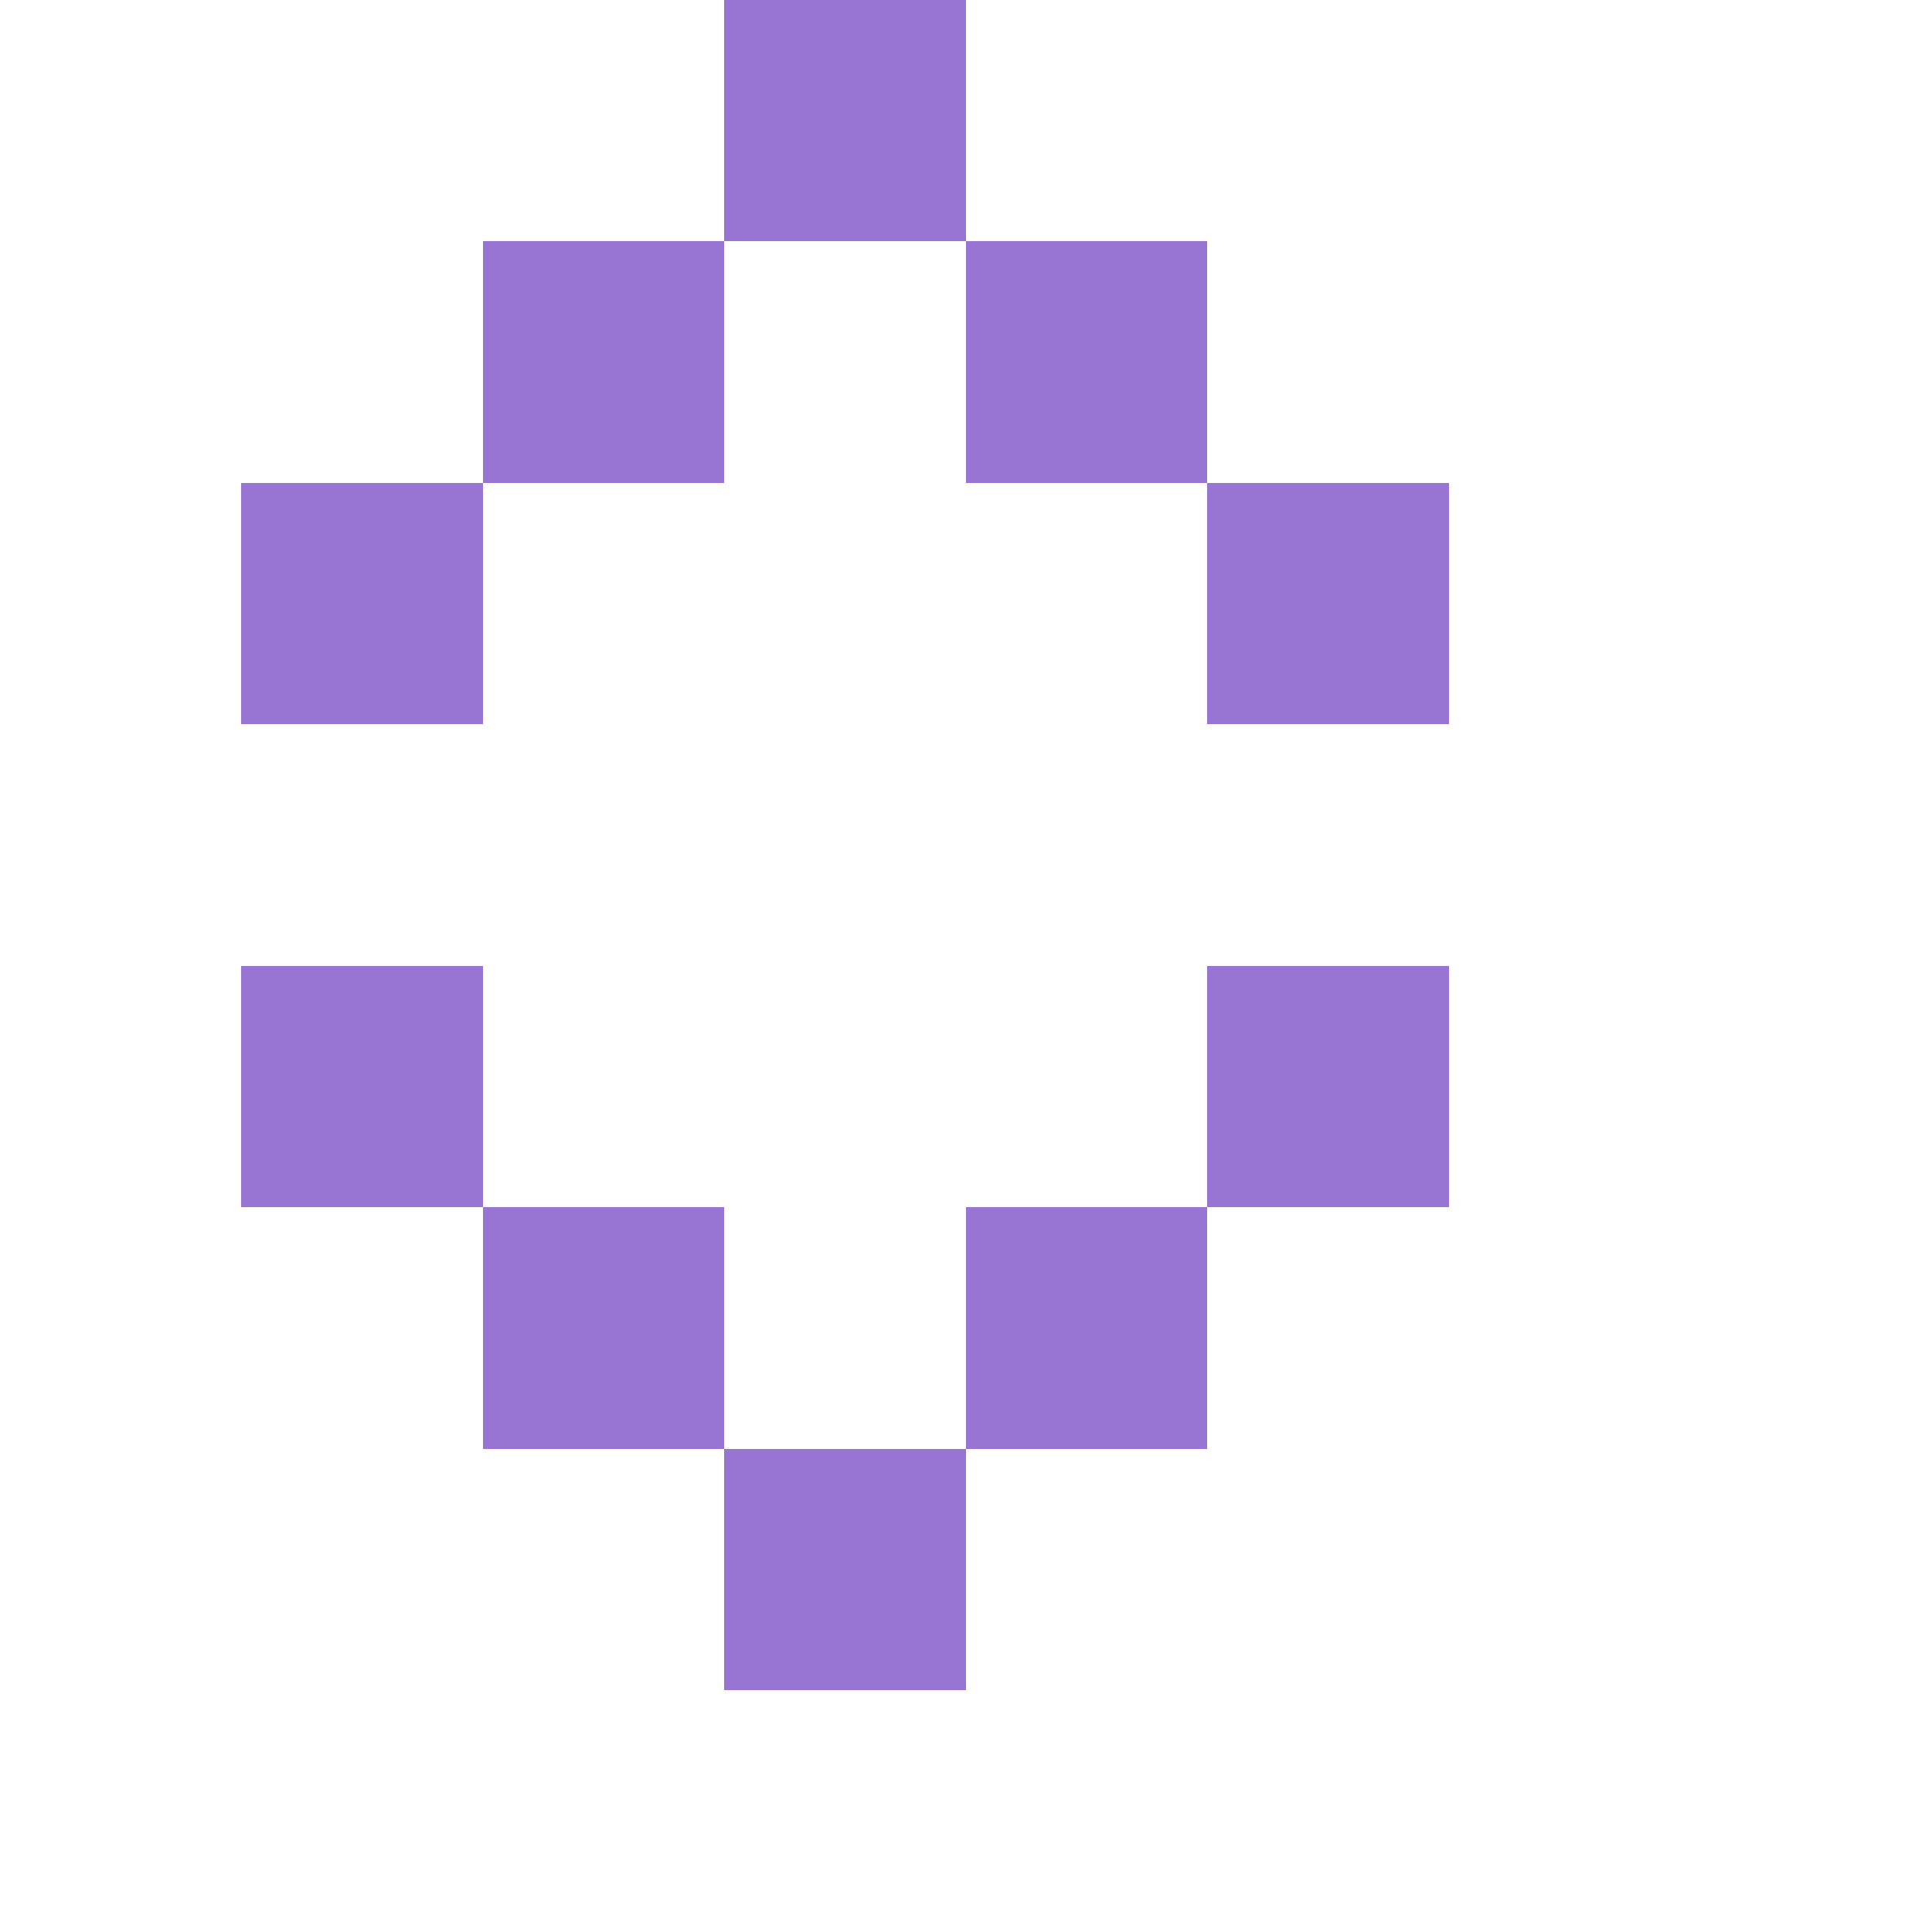
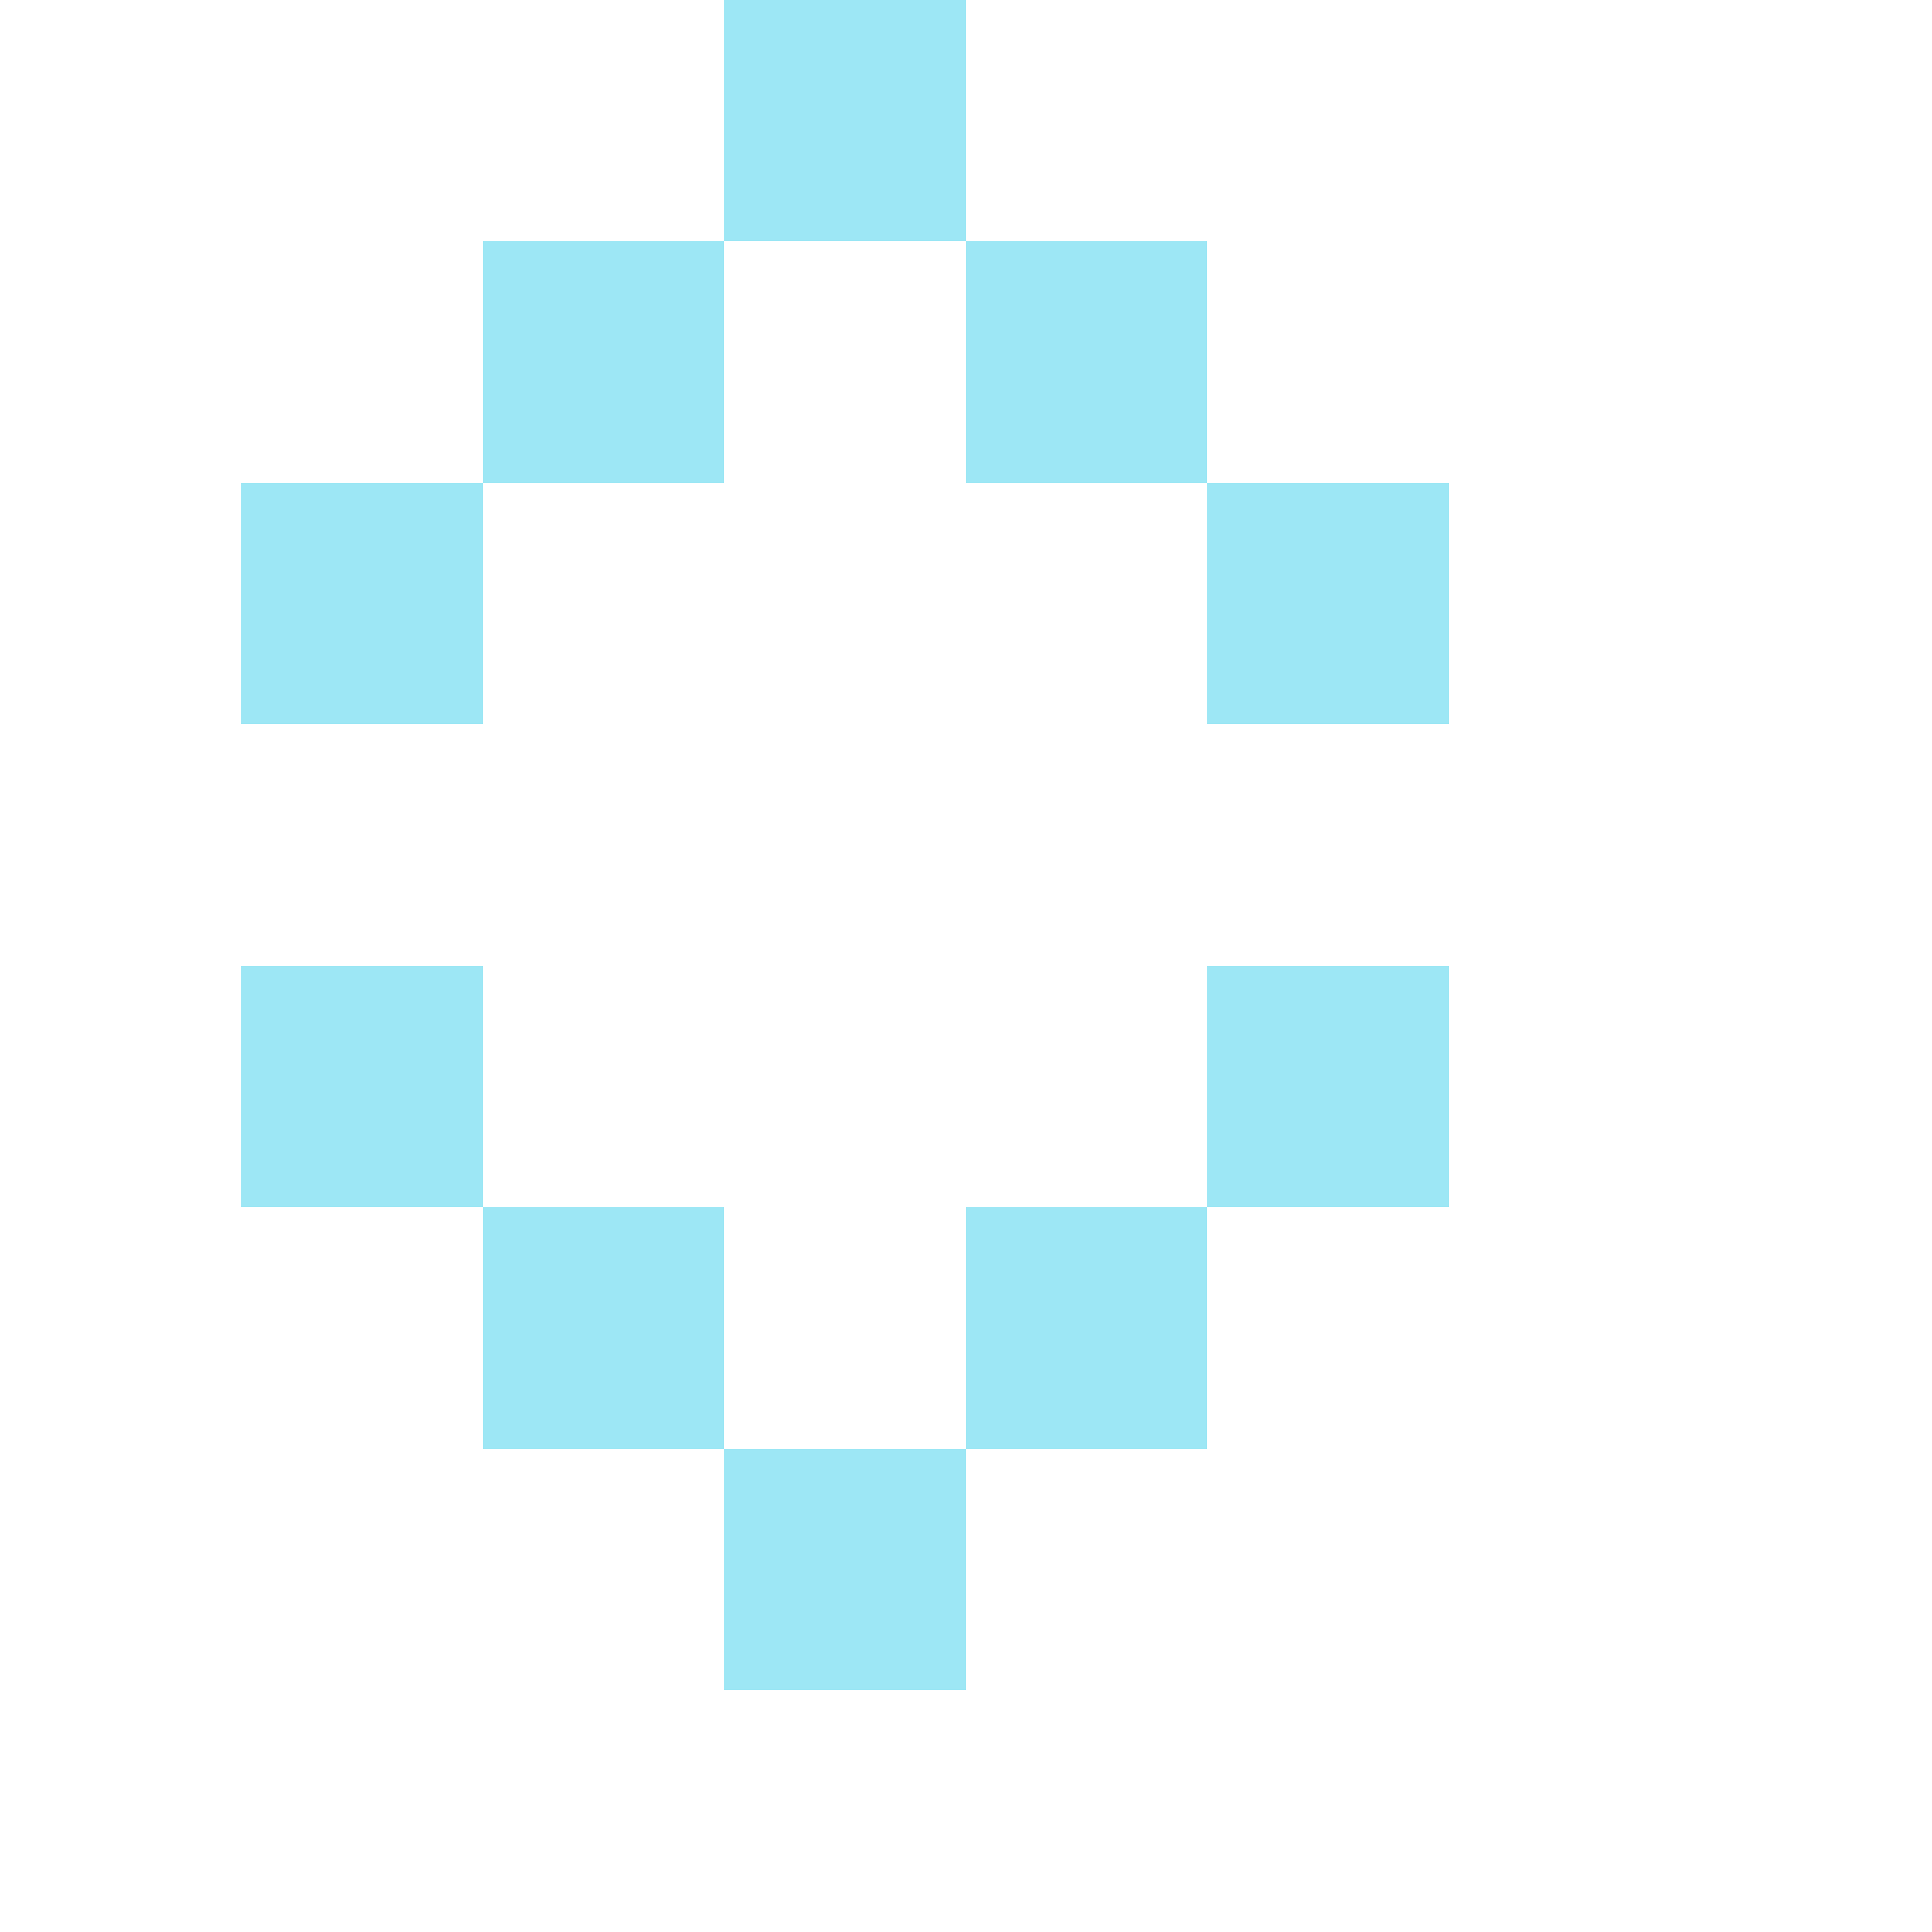
<svg xmlns="http://www.w3.org/2000/svg" width="8" height="8" viewBox="0 0 8 8" shape-rendering="crispEdges" role="img" aria-label="Mage isabet efekti frame 3">
-   <rect x="3" y="0" width="1" height="1" fill="#9874d3" />
-   <rect x="2" y="1" width="1" height="1" fill="#9874d3" />
-   <rect x="4" y="1" width="1" height="1" fill="#9874d3" />
-   <rect x="1" y="2" width="1" height="1" fill="#9874d3" />
-   <rect x="5" y="2" width="1" height="1" fill="#9874d3" />
-   <rect x="1" y="4" width="1" height="1" fill="#9874d3" />
-   <rect x="5" y="4" width="1" height="1" fill="#9874d3" />
-   <rect x="2" y="5" width="1" height="1" fill="#9874d3" />
-   <rect x="4" y="5" width="1" height="1" fill="#9874d3" />
-   <rect x="3" y="6" width="1" height="1" fill="#9874d3" />
+   <rect x="3" y="0" width="1" height="1" fill="#9de7f5" />
+   <rect x="2" y="1" width="1" height="1" fill="#9de7f5" />
+   <rect x="4" y="1" width="1" height="1" fill="#9de7f5" />
+   <rect x="1" y="2" width="1" height="1" fill="#9de7f5" />
+   <rect x="5" y="2" width="1" height="1" fill="#9de7f5" />
+   <rect x="1" y="4" width="1" height="1" fill="#9de7f5" />
+   <rect x="5" y="4" width="1" height="1" fill="#9de7f5" />
+   <rect x="2" y="5" width="1" height="1" fill="#9de7f5" />
+   <rect x="4" y="5" width="1" height="1" fill="#9de7f5" />
+   <rect x="3" y="6" width="1" height="1" fill="#9de7f5" />
</svg>
